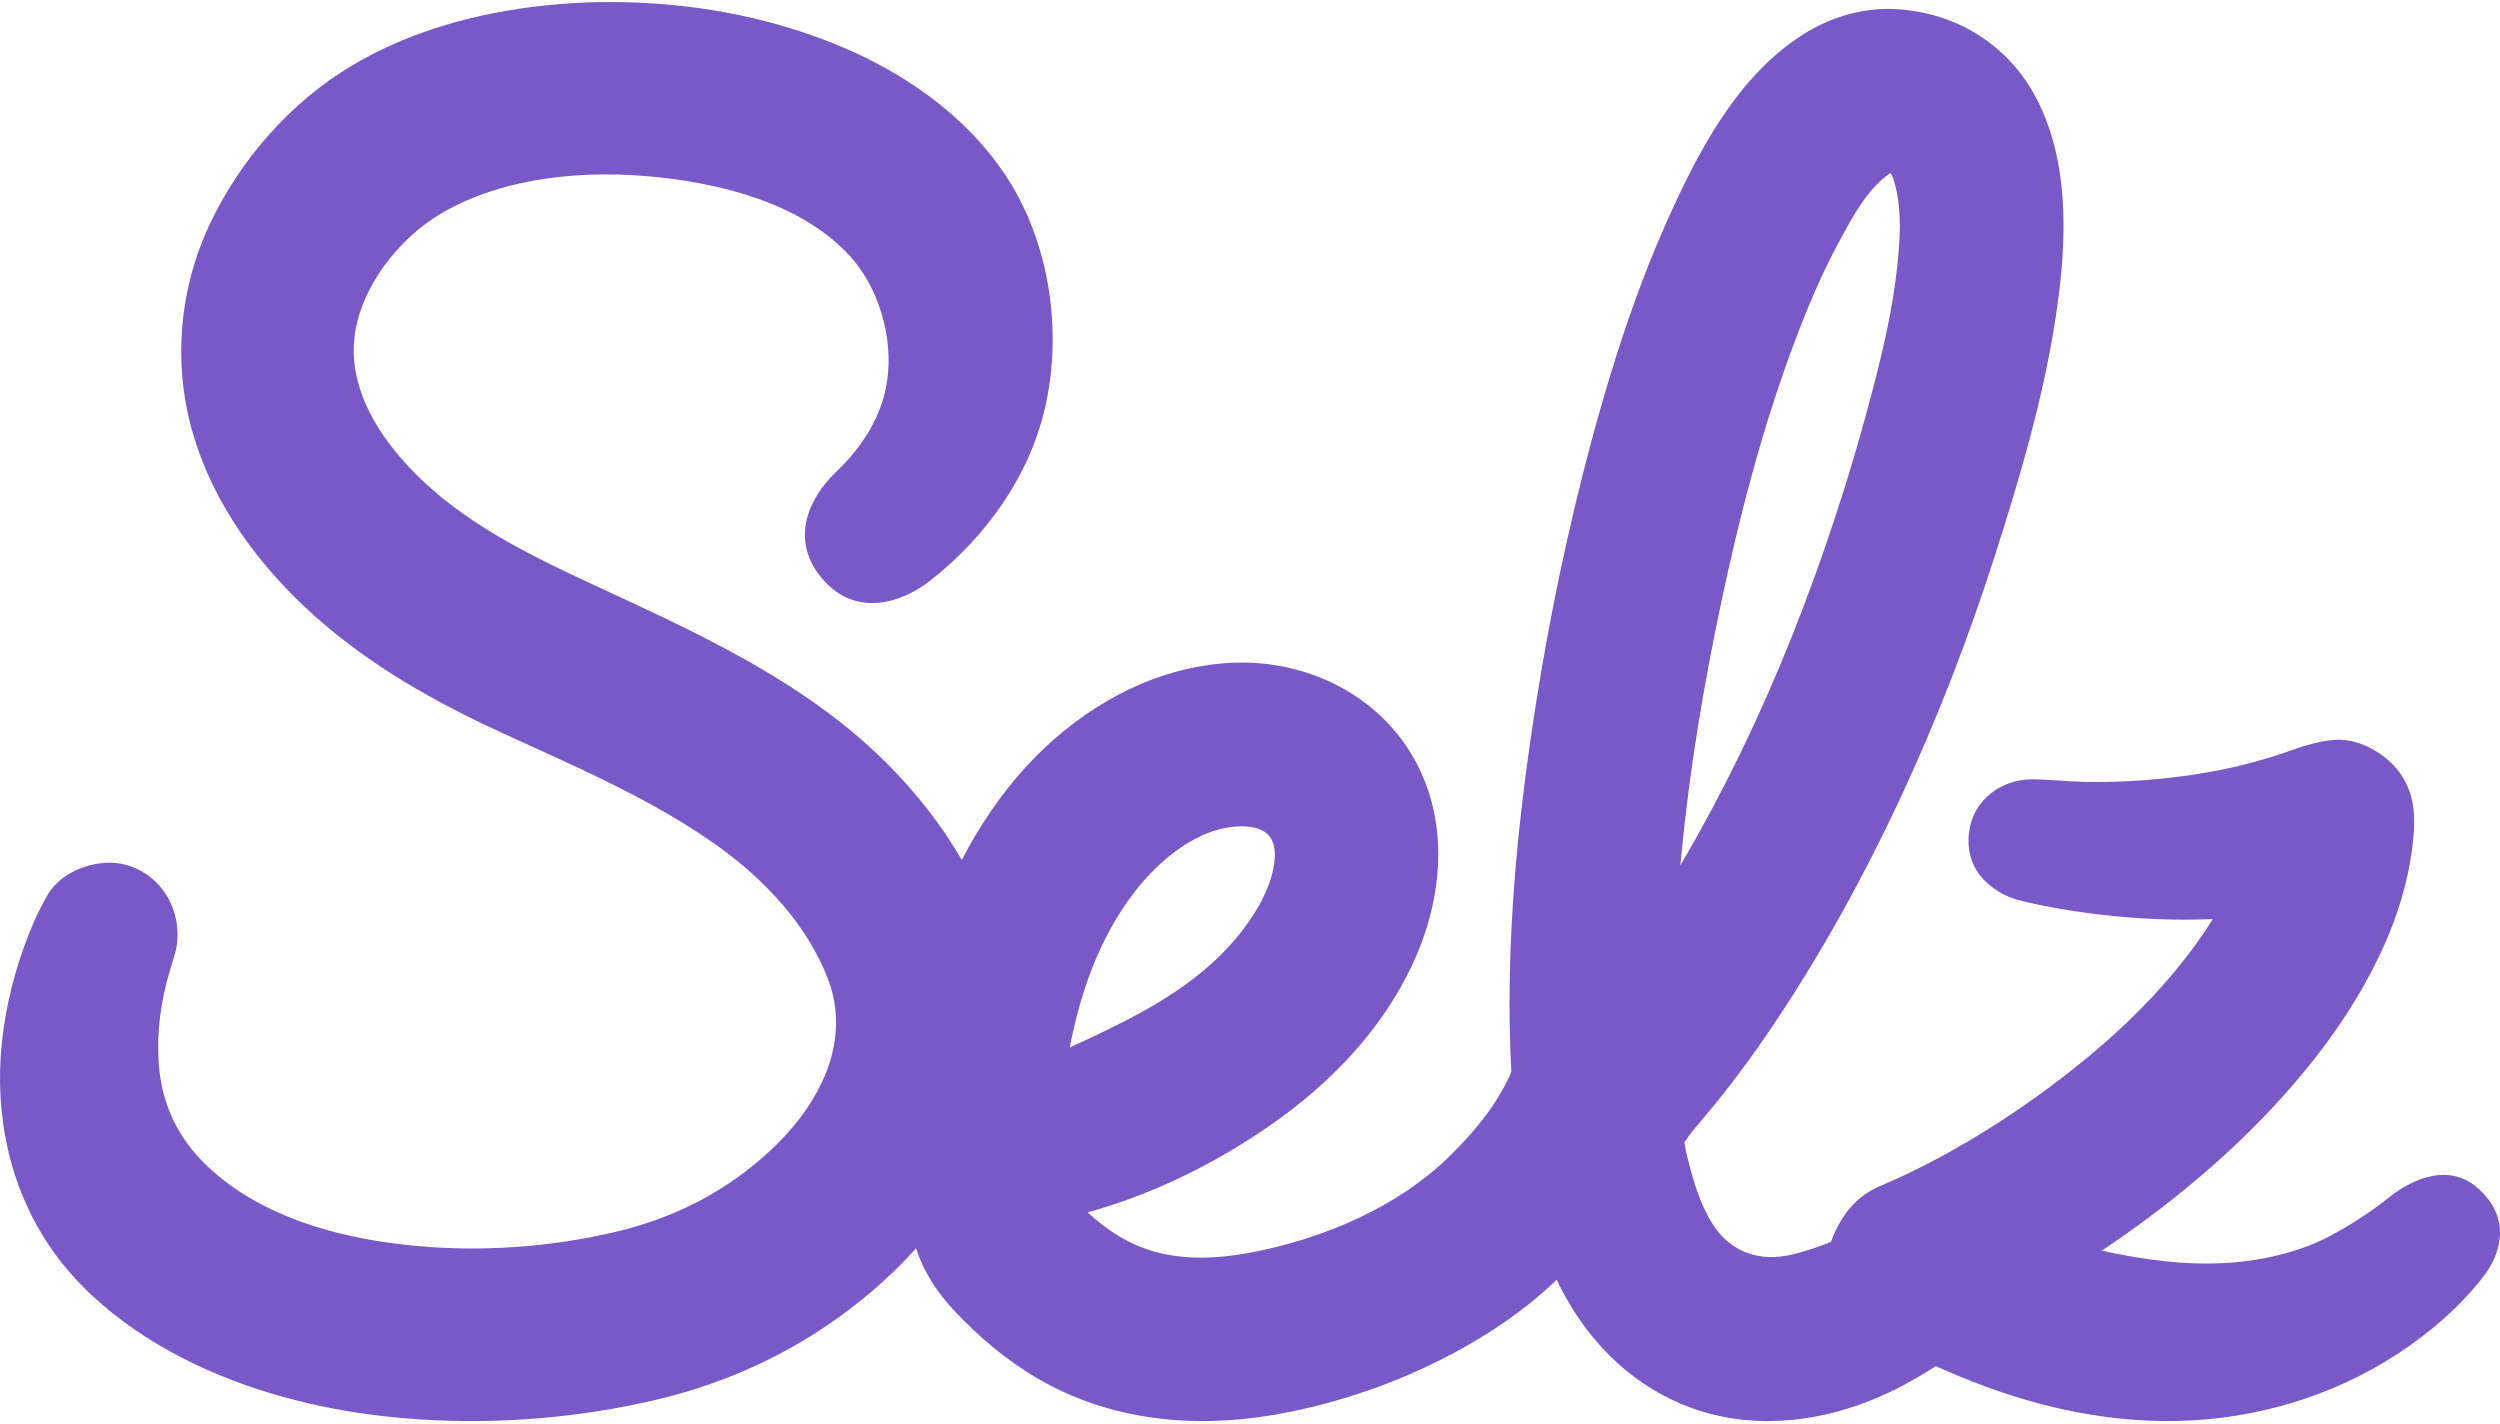
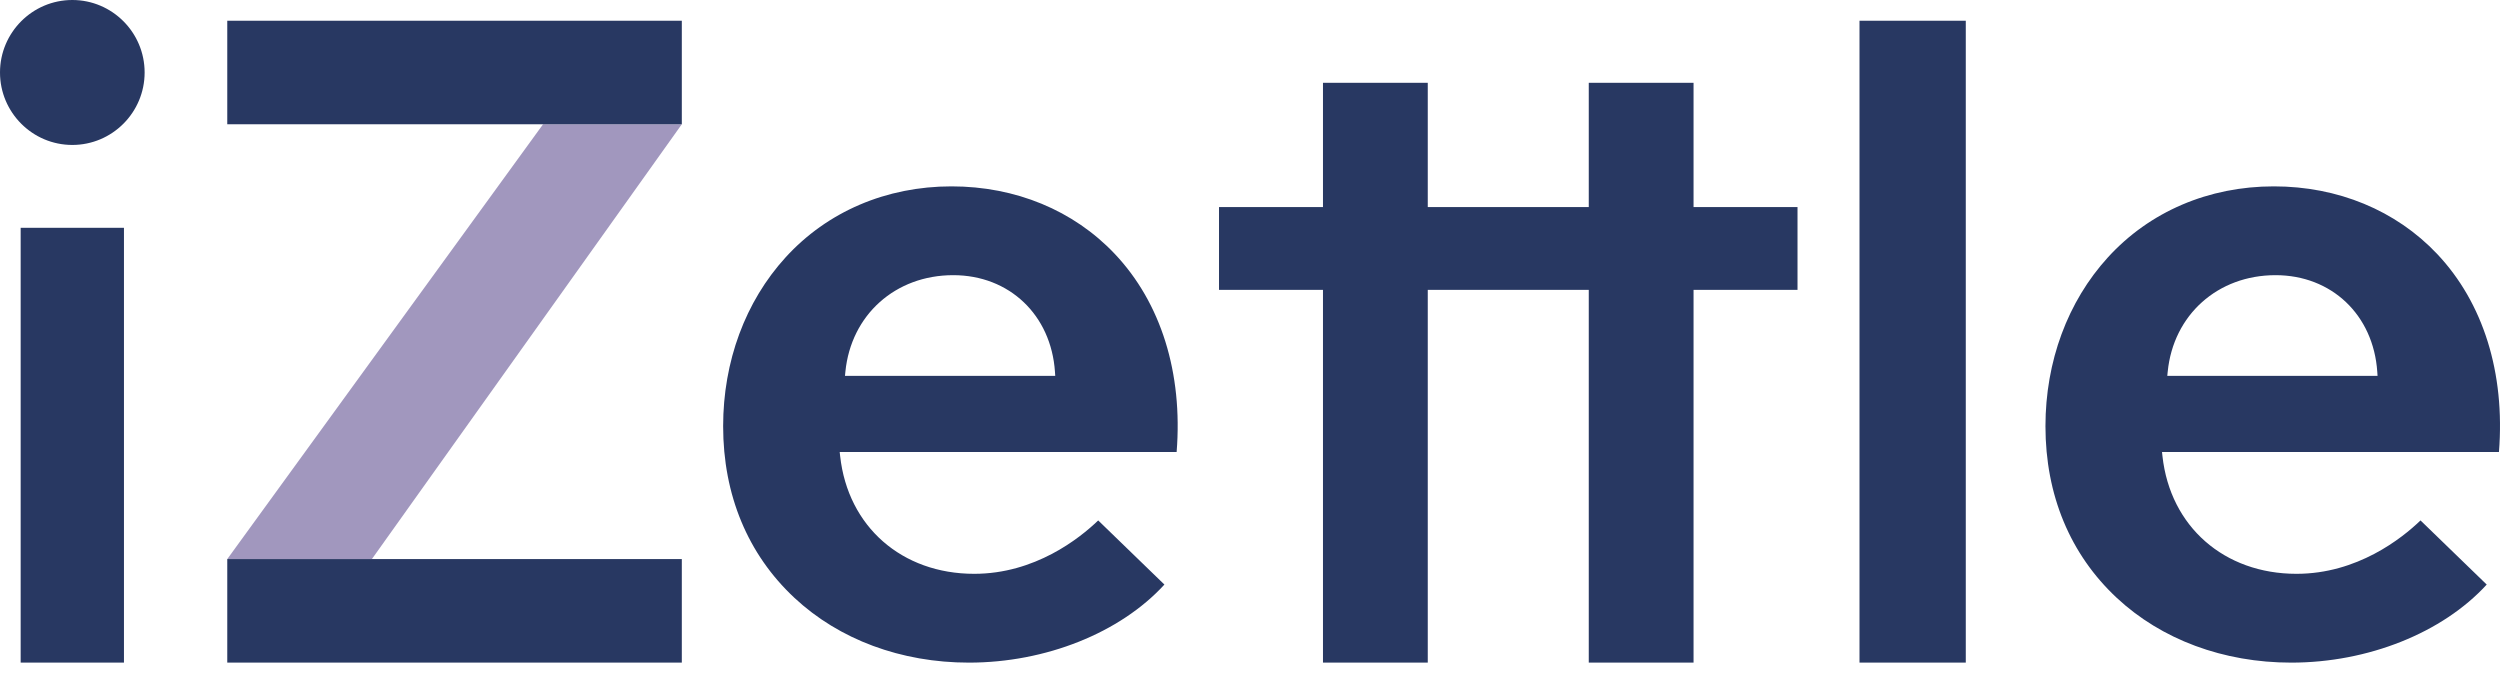
- <svg xmlns="http://www.w3.org/2000/svg" width="720" height="410" class="logo-izettle">
-   <g fill="#7959c7" fill-rule="evenodd">
-     <path d="M176.607.596c21.574.08 43.336 3.86 63.395 11.897 19.803 7.932 38.41 20.673 50.118 38.82 12.202 18.92 15.868 44.02 10.91 65.854-4.56 20.062-17.05 37.437-33.173 50.075-8.568 6.72-21.392 10.32-30.666-.13-10.422-11.745-3.685-24.224 3.307-30.9 8.868-8.467 14.44-17.974 15.3-29.246.883-11.638-3.215-24.788-11.158-33.382-13.655-14.766-35.814-20.48-55.078-22.542-20.6-2.206-44.165-.288-62.398 10.368-12.275 7.177-23.328 21.226-25.068 35.643-1.653 13.738 5.772 26.55 14.694 36.366 15.693 17.264 36.697 26.93 57.48 36.552 23.646 10.95 47.63 22.087 68.186 38.356 18.2 14.405 33.724 33.457 42.235 55.224 7.584 19.388 7.65 40.884.683 60.46-7.053 19.82-20.574 36.774-36.76 49.97-17.672 14.406-37.915 24.09-60.08 29.253-21.942 5.112-44.726 6.986-67.22 5.578-19.66-1.233-39.193-5.09-57.48-12.522-19.432-7.9-38.763-20.726-50.34-38.565-11.846-18.24-15.54-40.182-12.456-61.552 1.55-10.742 4.62-21.3 8.98-31.23 1.117-2.546 2.854-5.74 3.585-7.03 4.407-7.776 15.414-10.89 22.744-8.82 10.676 3.022 16.62 13.998 14.276 24.732-.167.748-2.25 7.525-2.713 9.374-2.095 8.383-2.956 17.24-1.914 25.836 1.22 10.068 5.686 18.898 12.888 26.015 14.05 13.874 34.14 20.23 53.27 22.89 21.138 2.94 43.087 1.85 63.892-2.87 15.056-3.422 28.572-9.502 40.634-19.236 9.23-7.448 17.548-16.814 21.68-28.092 3.047-8.306 3.338-17.363.156-25.683-6.01-15.72-18.398-28.82-31.862-38.438-19.152-13.677-41.256-22.97-62.53-32.77-19.077-8.794-37.293-19.064-53.08-33.072-16.242-14.41-29.772-32.6-35.702-53.718-5.555-19.777-3.698-40.89 5.052-59.455 8.74-18.544 23.218-35.124 40.85-45.657 18.24-10.898 39.5-16.165 60.54-17.818 4.928-.386 9.878-.565 14.823-.536" />
-     <path d="M358.11 190.814c19.824.16 38.872 9.847 48.906 27.268 10.62 18.45 8.574 40.74-.138 59.475-8.825 18.976-23.648 34.376-40.672 46.267-16.018 11.195-34.145 20.14-52.992 25.344 5.64 5.18 12.102 9.357 19.54 11.38 9.776 2.666 20.13 1.76 29.922-.3 19.598-4.122 39.888-12.788 54.41-26.894 9.344-9.075 17.685-19.543 20.827-32.446.15-.608 1.52-7.17 2.235-9.075 1.126-3.018 7.05-12.533 17.173-12.643 12.195-.127 16.892 8.614 17.69 10.106 2.49 4.625 2.62 9.832 2.457 15.408-.323 10.944-2.783 21.784-6.97 31.884-8.634 20.814-24.362 36.513-43.373 48.22-18.31 11.276-39.456 19.147-60.65 22.735-23.164 3.917-47.027 1.466-67.56-10.492-9.056-5.275-17.14-12.12-24.274-19.776-3.998-4.294-7.223-8.922-9.545-14.328-.498-1.16-1.347-3.695-1.77-4.884-7.742.478-17.174-5.706-19.29-14.752-2.688-11.48 5.272-20.854 14.788-23.768.06-1.567.103-3.885.21-5.452a181.694 181.694 0 0 1 4.196-28.287c4.84-21.105 13.52-41.648 26.965-58.738 12.528-15.93 29.877-28.8 49.668-33.91 5.965-1.54 12.085-2.367 18.248-2.34m-.633 47.165c-12.395.098-23.722 9.812-30.833 19.043-9.91 12.865-15.558 28.834-18.553 44.657 18.38-8.482 37.39-17.45 49.95-34.036 3.913-5.17 7.484-11.246 8.722-17.703.608-3.196.856-7.38-1.806-9.783-1.96-1.765-4.94-2.214-7.48-2.177" />
-     <path d="M544.317 2.566c17.948.418 33.903 9.77 42.212 25.857 9.397 18.184 8.73 40.032 5.98 59.754-3.4 24.422-10.48 48.42-17.985 71.86-7.695 24.02-16.827 47.61-27.52 70.46-10.377 22.18-22.252 43.693-35.863 64.055-6.46 9.668-13.3 18.942-20.848 27.79-1.408 1.646-3.793 4.495-5.19 6.638.41 2.914 1.37 6.304 2.06 8.853 1.226 4.547 2.87 9.066 5.155 13.193 5.23 9.44 14.12 12.76 24.395 10.152 16.53-4.208 31.202-13.968 44.23-24.682 3.984-3.277 7.82-6.95 11.81-10.192 8.58-6.978 19.088-7.667 27.025.196 8.73 8.65 6.618 19.042.205 27.25-13.724 17.57-30.87 33.67-50.498 44.488-19.892 10.964-43.868 15.14-65.307 6.082-17.84-7.54-30.684-22.57-37.843-40.305-4.317 3.266-8.99 6.66-13.69 9.368-6.168 3.55-18.895 6.55-27.12-5.417-7.32-10.644-.71-21.62 5.46-26.96 3.356-2.9 7.005-5.94 10.233-9.037 4.21-4.047 8.243-8.28 12.125-12.644.657-.738 1.98-2.07 2.523-2.863-.046-1.32-.274-3.326-.357-4.478-.22-3.102-.394-6.204-.51-9.31a376.935 376.935 0 0 1-.212-19.404c.397-26.967 3.352-53.88 7.55-80.506 3.958-25.074 9.15-49.99 15.677-74.518 5.887-22.115 12.925-44.095 22.283-65.007 8.85-19.775 20.252-41.565 39.196-53.44 7.488-4.694 15.964-7.292 24.823-7.234m.115 47.275c-6.563 4.4-10.938 12.702-14.58 19.407-5.27 9.688-9.543 19.9-13.387 30.225-8.914 23.922-15.388 48.75-20.682 73.702-5.155 24.28-9.253 48.877-11.606 73.593-.072.806-.153 1.613-.233 2.422 12.44-21.077 23.068-43.218 32.14-65.94 9.3-23.295 17.047-47.213 23.38-71.483 3.004-11.503 5.66-23.13 6.932-34.966.807-7.522 1.357-15.563-.46-23-.314-1.28-.712-2.968-1.504-3.96" />
-     <path d="M676.362 213.276c5.366.904 11.872 4.622 15.486 10.32 3.473 5.476 3.784 11.524 3.19 17.788-.883 9.39-3.343 18.712-6.928 27.424-7.17 17.418-18.147 33.056-30.698 47.004-14.095 15.673-30.38 29.39-47.696 41.377a237.182 237.182 0 0 1-4.424 3.012c19.927 4.305 39.477 5.967 58.974-1.19 8.816-3.237 19.02-10.31 23.976-14.308 4.384-3.536 15.932-10.745 25.24-2.62 10.553 9.213 5.97 19.78 2.307 24.768-3.566 4.847-8.105 9.5-12.197 13.106-16.638 14.665-37.072 24.022-58.914 27.65-23.283 3.875-46.775.716-68.968-6.908-10.668-3.666-21.004-8.268-31-13.478-5.328-2.78-11.713-5.867-14.55-11.526-2.923-5.844-4.94-13.15-2.26-19.56 2.73-6.524 6.836-11.705 13.518-14.528 5.797-2.45 11.46-5.2 17.006-8.18 9.907-5.33 19.446-11.36 28.576-17.938 18.21-13.122 35.533-28.69 48.113-47.43.746-1.11 1.472-2.224 2.18-3.362-10.62.46-21.25-.017-31.81-1.215a205.69 205.69 0 0 1-17.645-2.762c-2.276-.46-4.916-1.05-7.148-1.678-4.744-1.337-15.42-6.918-13.545-19.772 1.36-9.316 9.593-14.702 17.706-14.826 3.937-.063 10.973.648 15.253.737 5.846.122 11.695-.05 17.522-.49 9.878-.76 19.785-2.216 29.393-4.667 4.41-1.123 8.77-2.46 13.056-3.983 5.616-2 11.408-3.585 16.286-2.764z" />
+ <svg xmlns="http://www.w3.org/2000/svg" width="300" height="82">
+   <g fill="none" fill-rule="evenodd">
+     <path fill="#283862" d="M274.951 79.515c-8.133 0-15.571-2.762-20.944-7.777-5.595-5.224-8.552-12.345-8.552-20.596 0-7.762 2.66-14.955 7.491-20.254 5.012-5.497 12.083-8.524 19.909-8.524 7.69 0 14.647 2.877 19.592 8.1 5.549 5.863 8.179 14.292 7.427 23.773H259.44l.056.507c.934 8.442 7.397 14.114 16.084 14.114 7.289 0 12.63-4.24 14.882-6.406l7.944 7.696c-5.297 5.787-14.236 9.367-23.455 9.367zm-1.886-46.495c-6.938 0-12.26 4.762-12.94 11.581l-.051.502h25.232l-.033-.488c-.462-6.827-5.482-11.595-12.208-11.595zM223.14 79.515h12.754V2.485H223.14zm-32.488 0V34.788h-19.32v44.727h-12.575V34.788h-12.476v-9.94h12.476V9.939h12.575v14.909h19.32V9.939h12.574v14.909h12.476v9.94h-12.476v44.727zm-74.379 0c-8.133 0-15.571-2.762-20.944-7.777-5.595-5.224-8.552-12.345-8.552-20.596 0-7.762 2.66-14.955 7.491-20.254 5.013-5.497 12.084-8.524 19.91-8.524 7.689 0 14.647 2.877 19.592 8.101 5.549 5.862 8.178 14.291 7.426 23.772h-40.434l.057.507c.933 8.442 7.396 14.114 16.083 14.114 7.289 0 12.631-4.24 14.883-6.406l7.944 7.696c-5.298 5.787-14.237 9.367-23.456 9.367zm-1.886-46.495c-6.938 0-12.26 4.762-12.94 11.581l-.05.502h25.231l-.032-.488c-.463-6.827-5.483-11.595-12.209-11.595z" />
+     <path fill="#A197BE" d="M65.169 14.909L27.272 67.091h17.352l37.194-52.182H65.169" />
+     <path fill="#283862" d="M27.272 14.909h54.546V2.485H27.272zm0 64.607h54.546V67.091H27.272zm-24.793-.001h12.397V27.333H2.479zm6.199-62.121C3.893 17.394 0 13.493 0 8.697 0 3.901 3.893 0 8.678 0c4.785 0 8.677 3.901 8.677 8.697 0 4.796-3.892 8.697-8.677 8.697z" />
  </g>
</svg>
